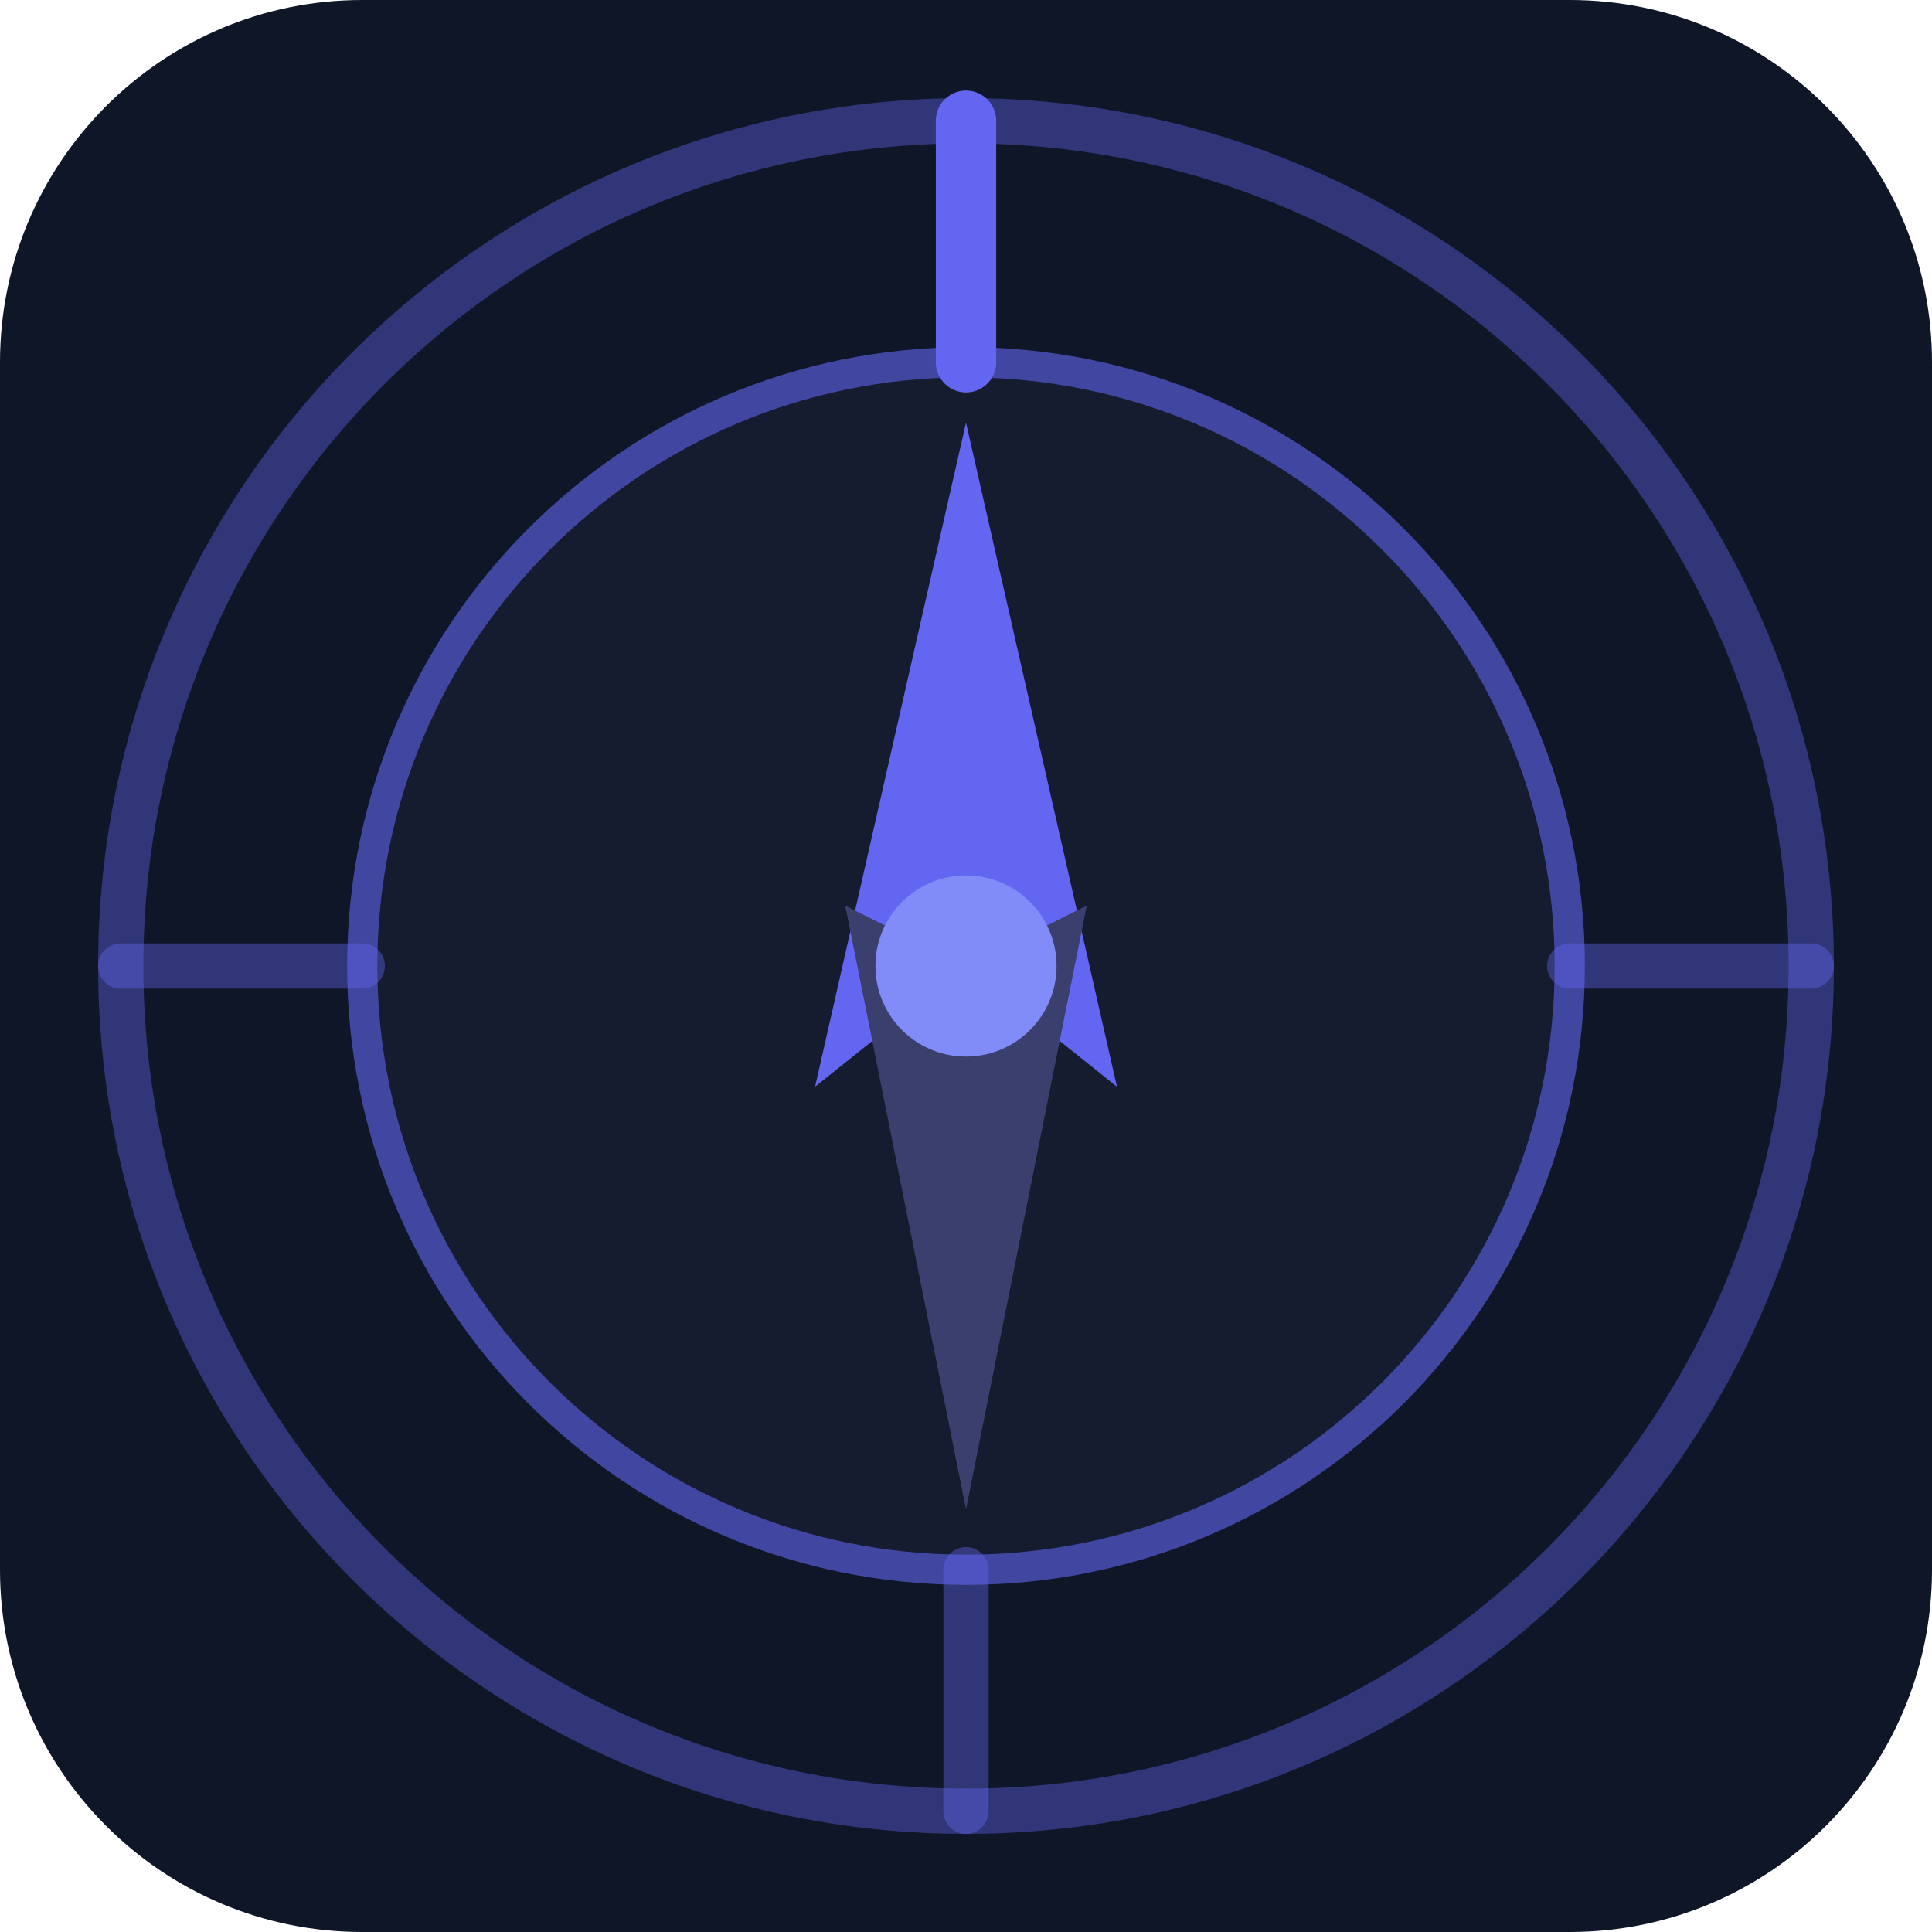
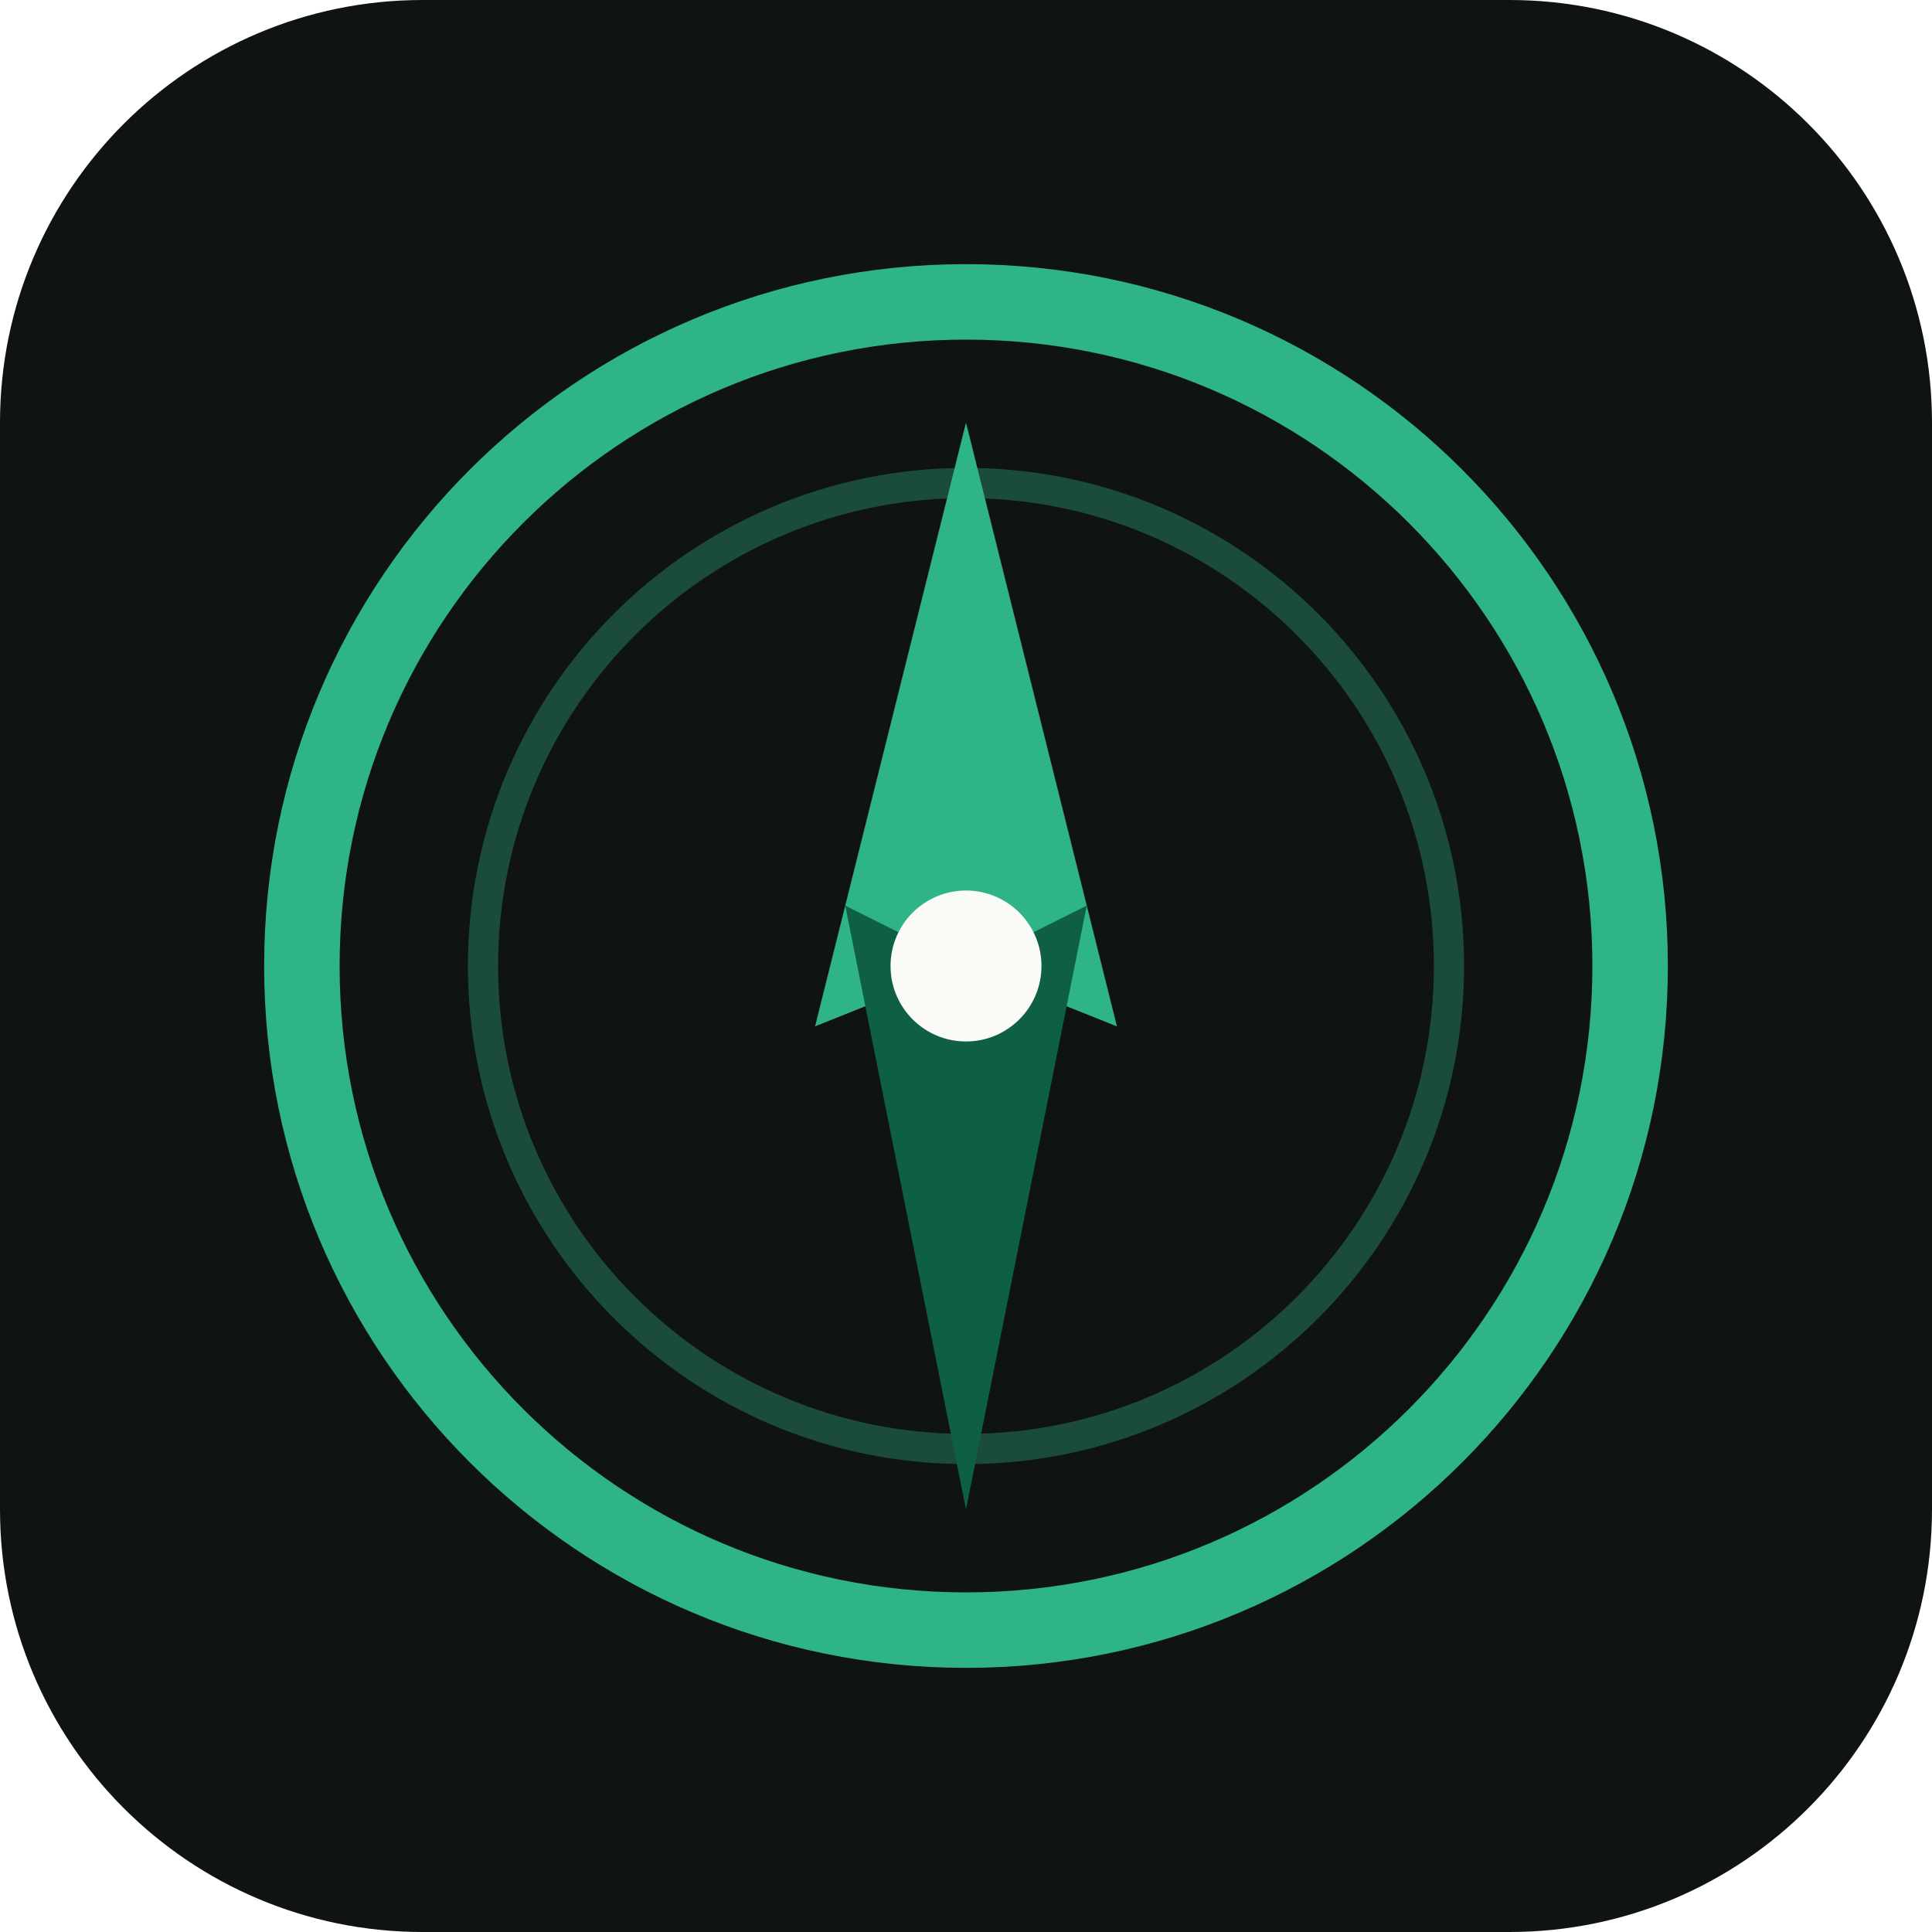
<svg xmlns="http://www.w3.org/2000/svg" viewBox="0 0 64 64">
-   <rect width="64" height="64" rx="12" fill="#0f1628" />
-   <circle cx="32" cy="32" r="28" fill="none" stroke="#6366f1" stroke-width="1.5" opacity="0.4" />
-   <circle cx="32" cy="32" r="20" fill="#1a1f35" stroke="#6366f1" stroke-width="1" opacity="0.6" />
-   <line x1="32" y1="4" x2="32" y2="12" stroke="#6366f1" stroke-width="2" stroke-linecap="round" />
-   <line x1="32" y1="52" x2="32" y2="60" stroke="#6366f1" stroke-width="1.5" stroke-linecap="round" opacity="0.4" />
-   <line x1="4" y1="32" x2="12" y2="32" stroke="#6366f1" stroke-width="1.5" stroke-linecap="round" opacity="0.4" />
-   <line x1="52" y1="32" x2="60" y2="32" stroke="#6366f1" stroke-width="1.5" stroke-linecap="round" opacity="0.4" />
-   <polygon points="32,14 27,36 32,32 37,36" fill="#6366f1" />
-   <polygon points="32,50 28,30 32,32 36,30" fill="#3b3f6e" />
-   <circle cx="32" cy="32" r="3" fill="#818cf8" />
+   <rect width="64" height="64" rx="14" fill="#0F1411" />
+   <circle cx="32" cy="32" r="22" fill="none" stroke="#2FB389" stroke-width="2.5" />
+   <circle cx="32" cy="32" r="16" fill="none" stroke="#2FB389" stroke-opacity="0.35" stroke-width="1" />
+   <polygon points="32,14 27,34 32,32 37,34" fill="#2FB389" />
+   <polygon points="32,50 28,30 32,32 36,30" fill="#0F5F47" />
+   <circle cx="32" cy="32" r="2.5" fill="#FAFAF7" />
</svg>
